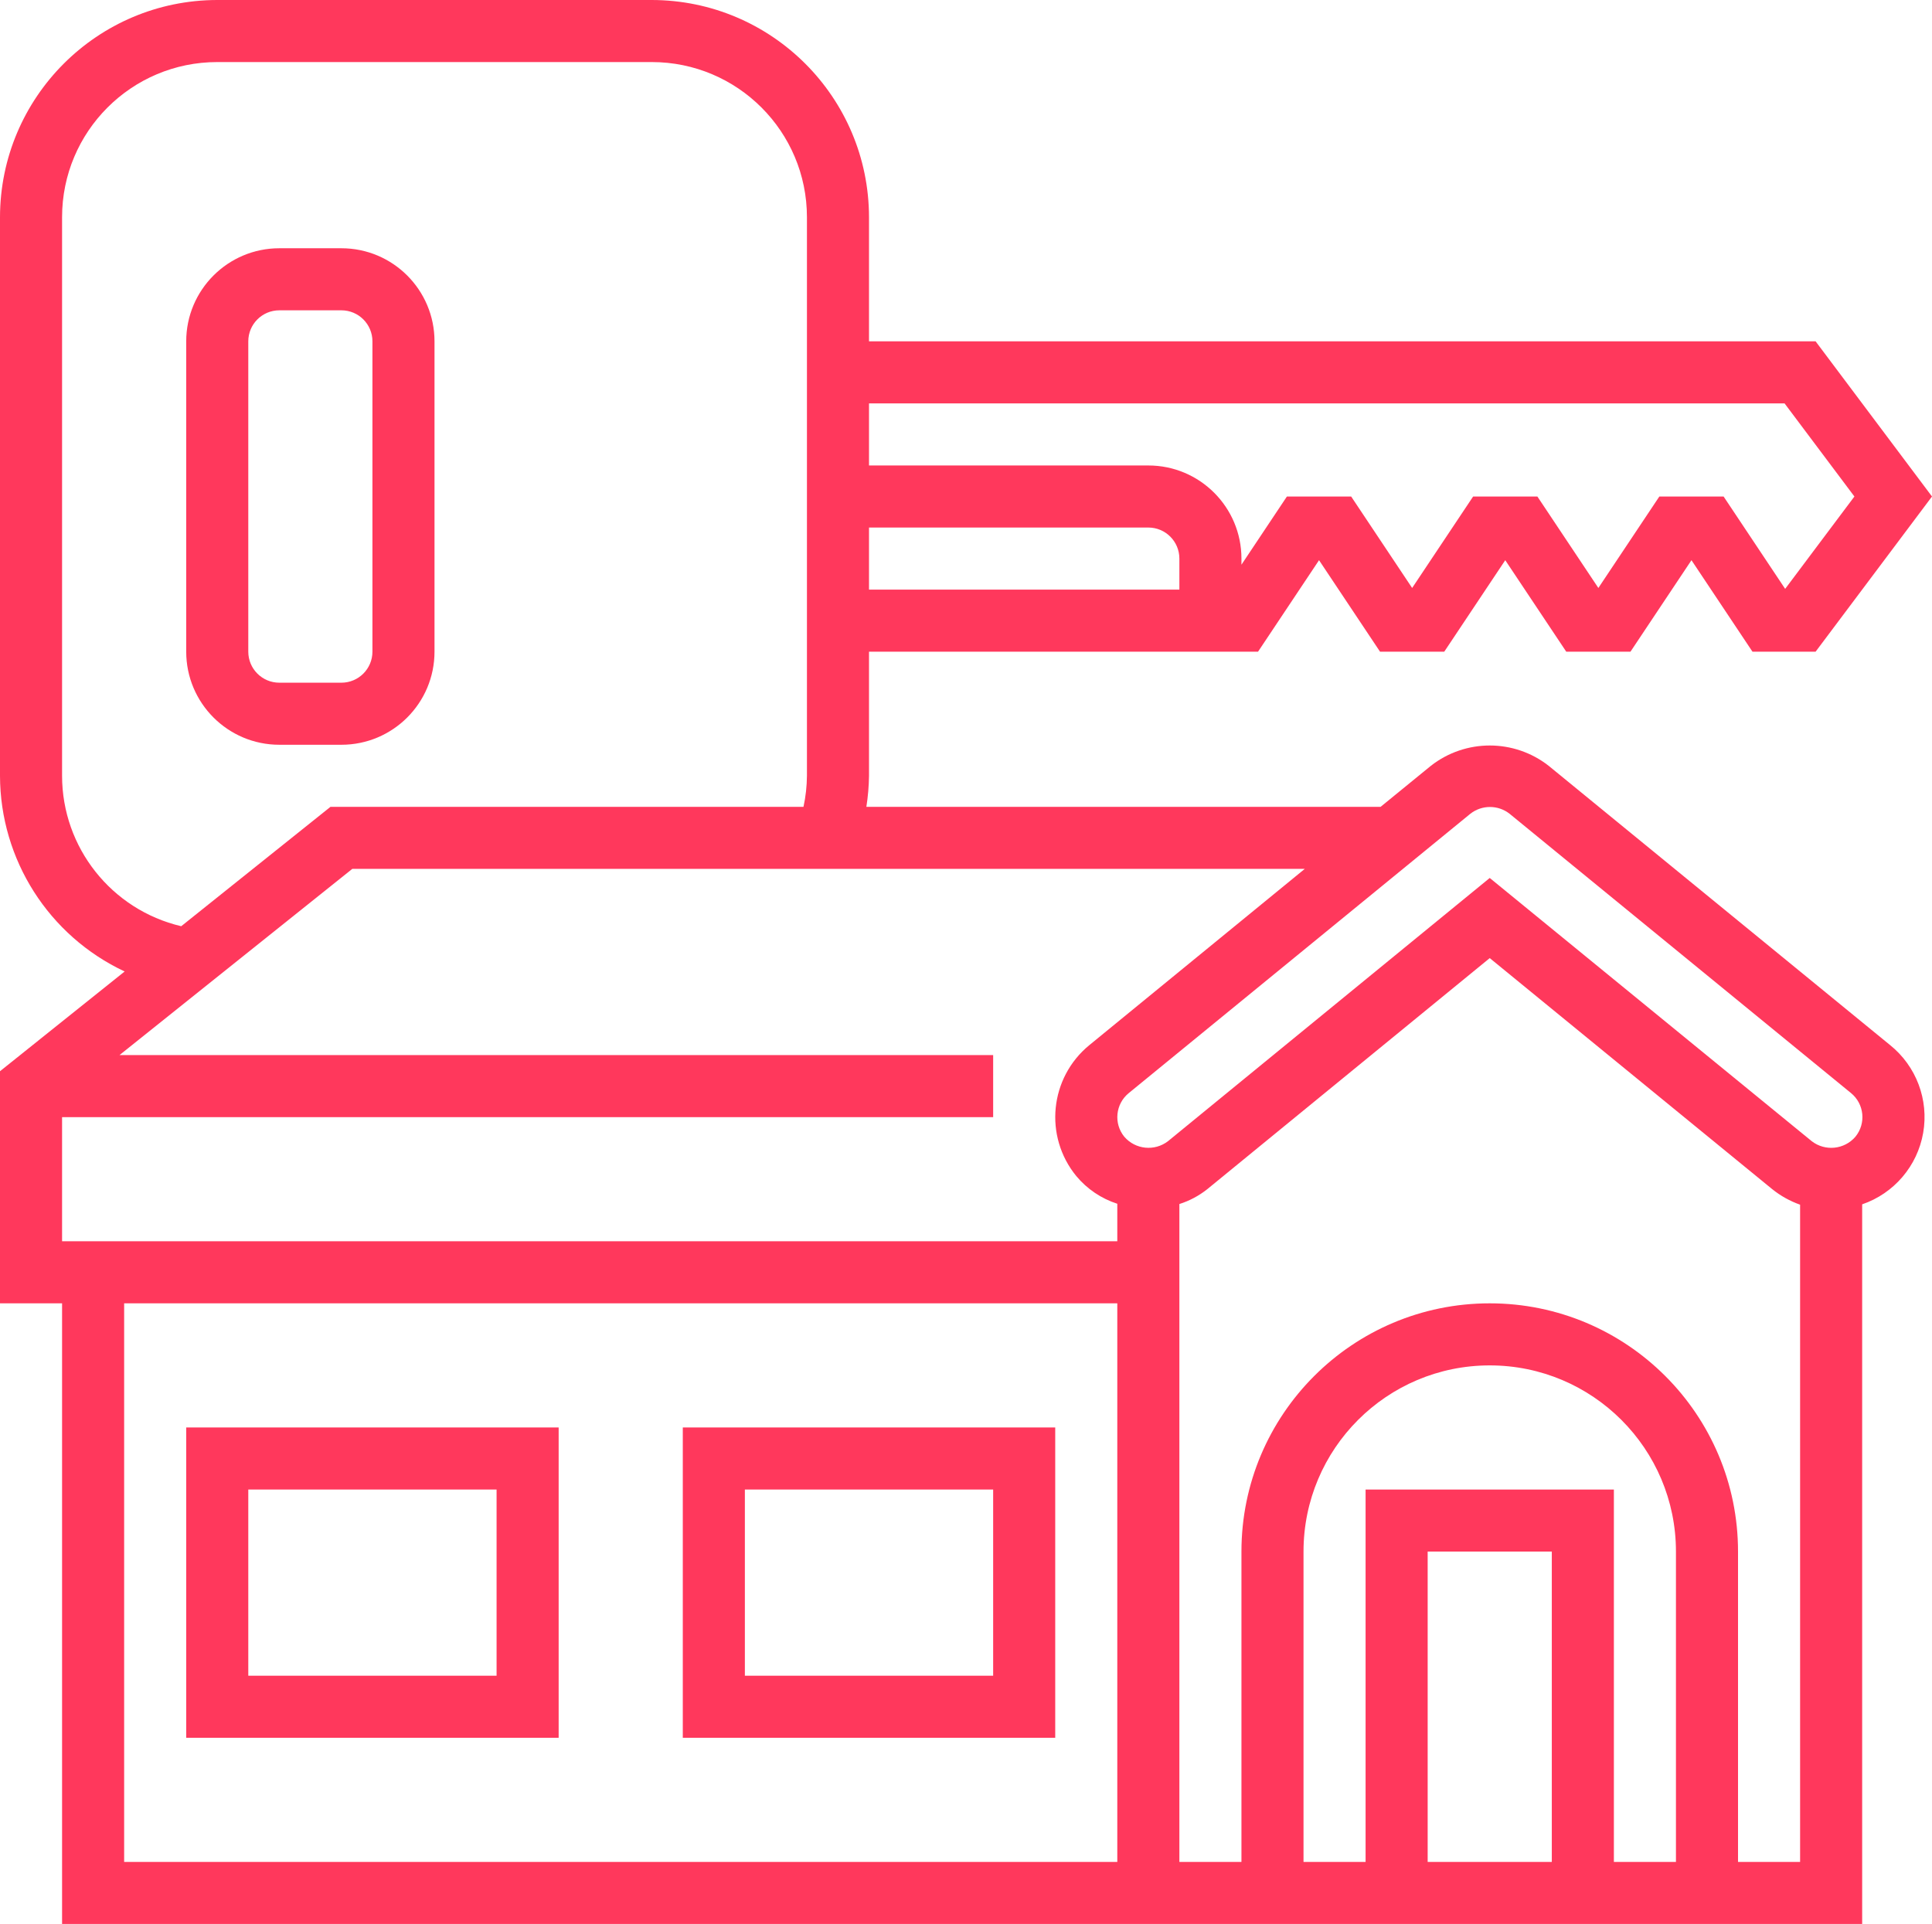
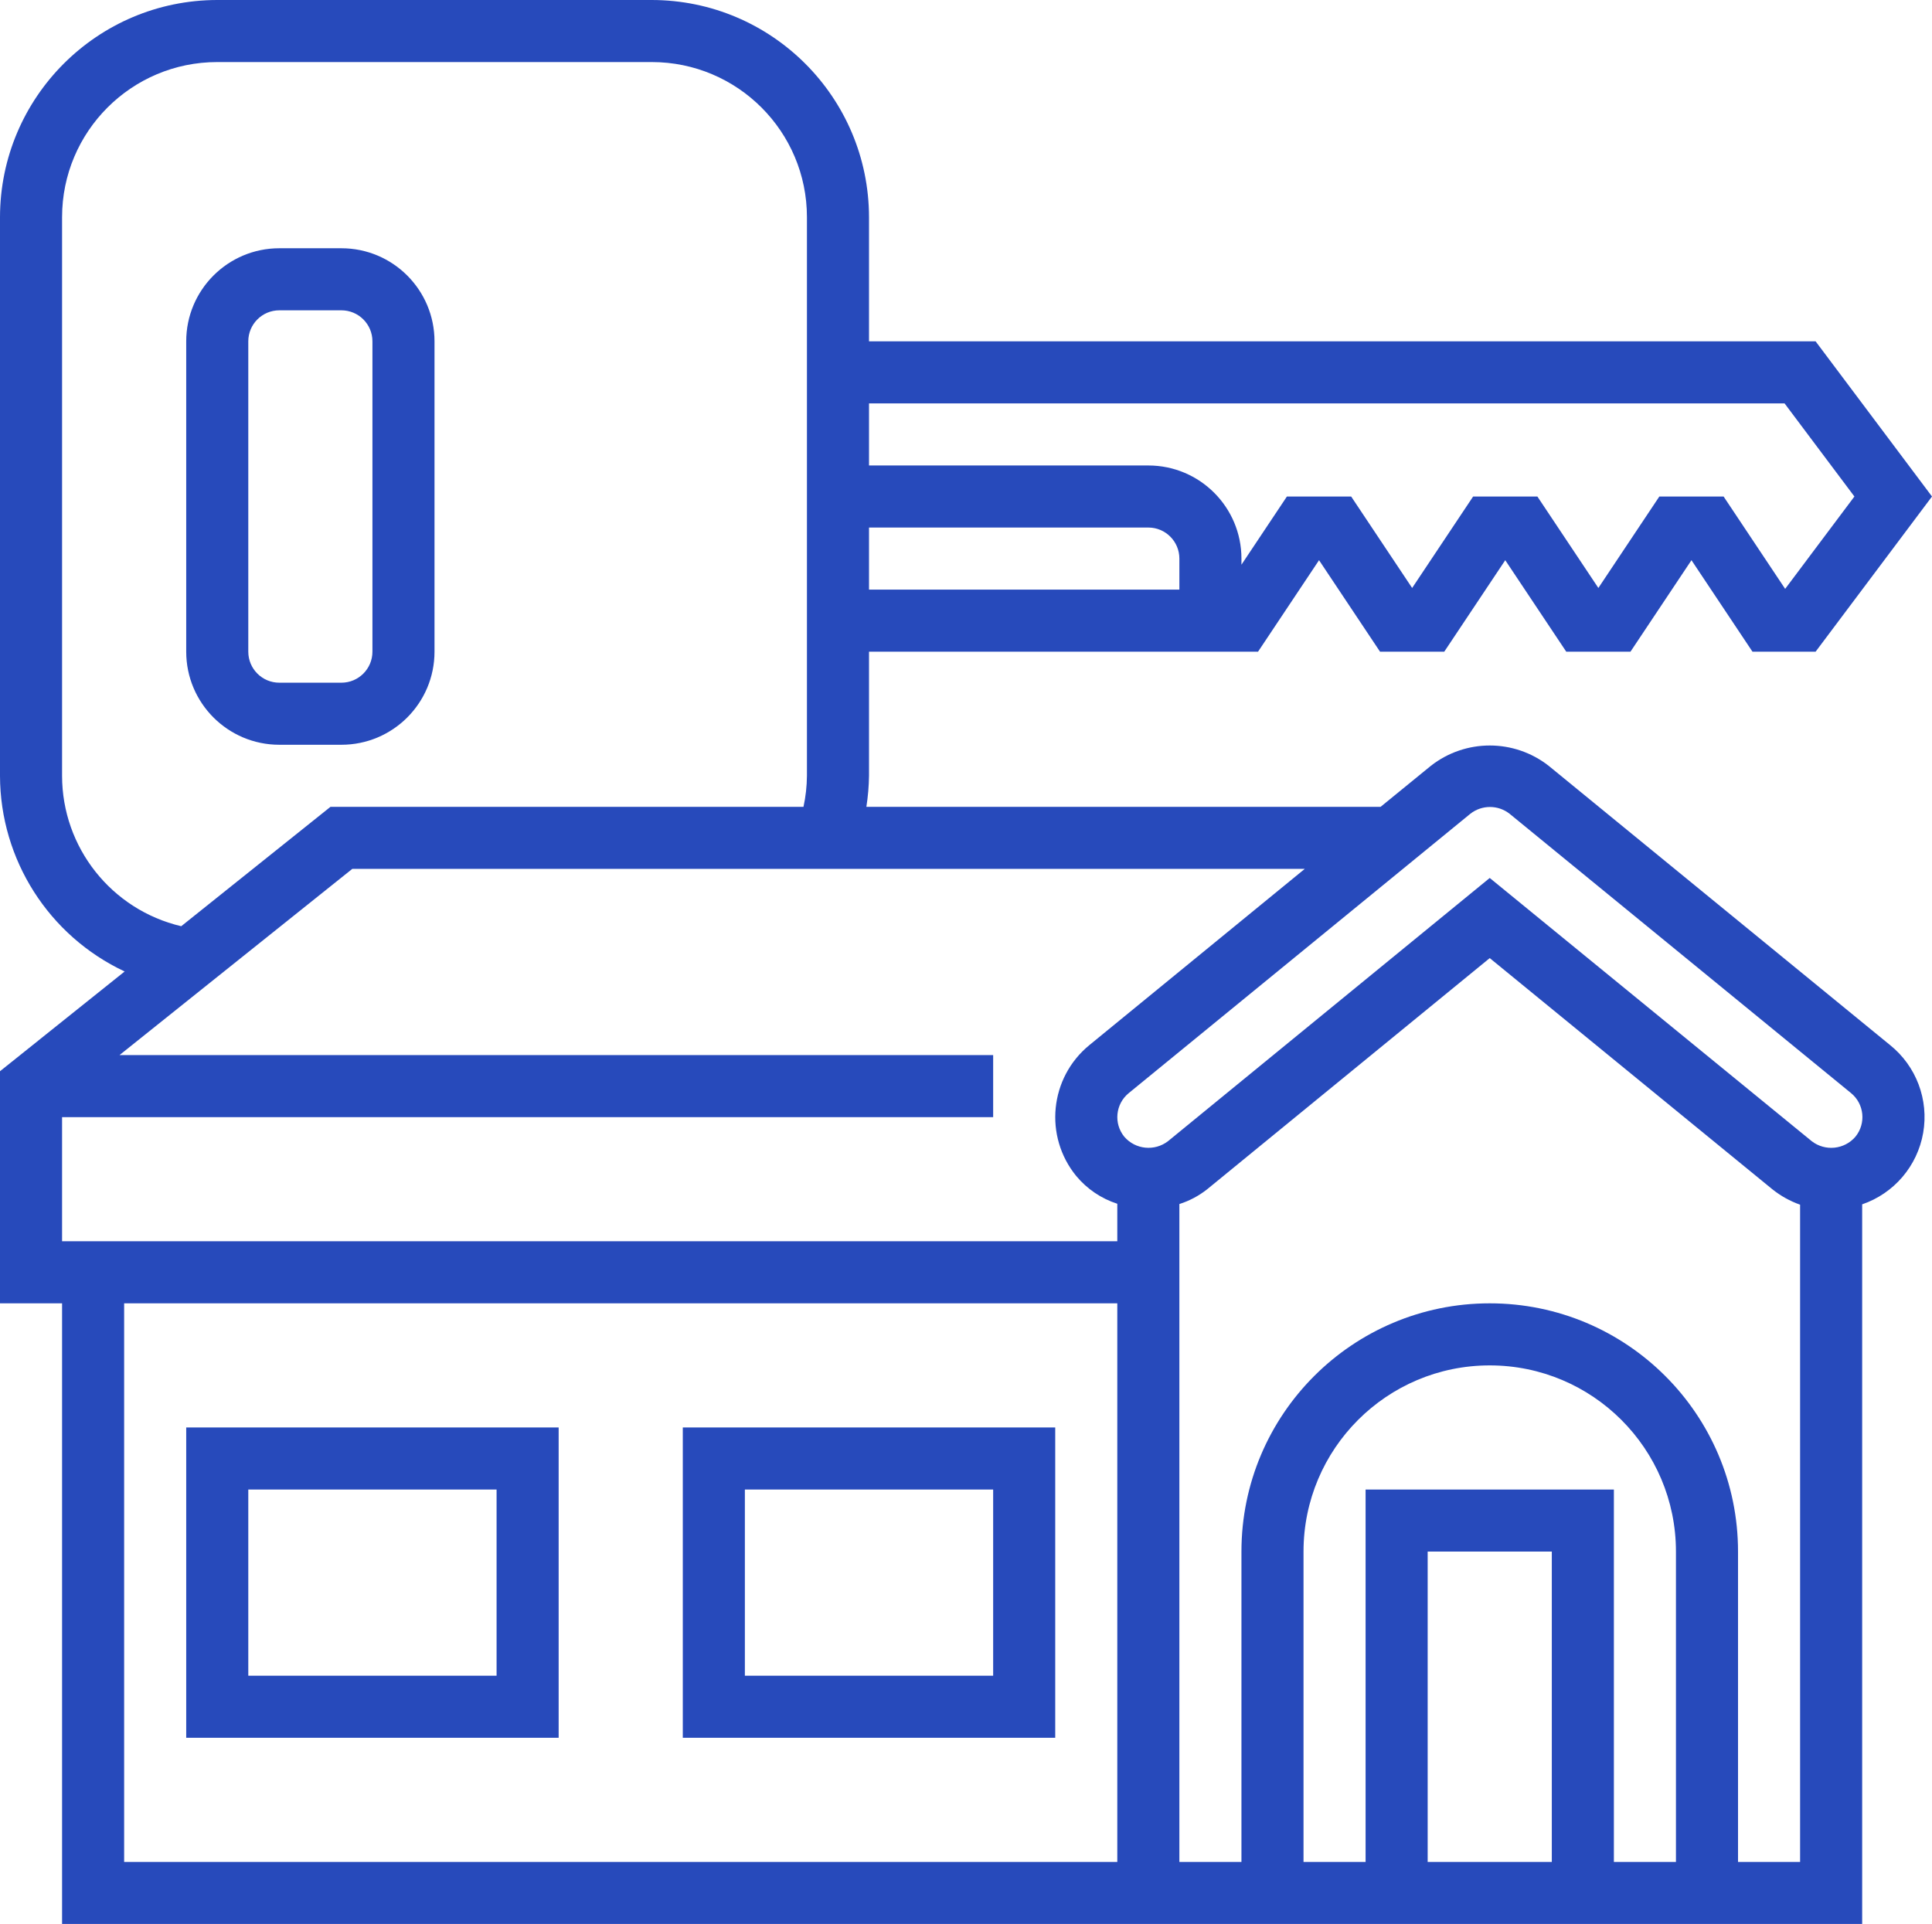
<svg xmlns="http://www.w3.org/2000/svg" viewBox="0 0 498 496">
  <defs>
-     <style>.cls-1{fill:#ff385c;}</style>
+     <style>.cls-1{fill:#274abb;}</style>
  </defs>
  <g id="Capa_2" data-name="Capa 2">
    <g id="Capa_1-2" data-name="Capa 1">
      <g id="Layer_5" data-name="Layer 5">
        <path class="cls-1" d="M48,448h96V368H48Zm16-64h64v48H64Z" />
        <path class="cls-1" d="M176,368v80h96V368Zm80,64H192V384h64Z" />
        <path class="cls-1" d="M112,168V88A24,24,0,0,0,88,64H72A24,24,0,0,0,48,88v80a24,24,0,0,0,24,24H88A24,24,0,0,0,112,168Zm-48,0V88a8,8,0,0,1,8-8H88a8,8,0,0,1,8,8v80a8,8,0,0,1-8,8H72A8,8,0,0,1,64,168Z" />
        <path class="cls-1" d="M399.21,197.44a24.63,24.63,0,0,0-30.4,0L355.87,208H223.32a56.44,56.44,0,0,0,.68-8V168H324.28L340,144.42,355.72,168h16.56L388,144.42,403.72,168h16.56L436,144.42,451.72,168H468l30-40L468,88H224V56A56.07,56.07,0,0,0,168,0H56A56.07,56.07,0,0,0,0,56V200a55.87,55.87,0,0,0,32.13,50.45L0,276.16V336H16V496H480V310.48a23.8,23.8,0,0,0,7.18-41.07ZM379,209.79a8.2,8.2,0,0,1,10.12,0l88,72a8,8,0,0,1,1.14,11.26h0A8.22,8.22,0,0,1,467,294.2l-83-67.86-82.91,67.84a8.24,8.24,0,0,1-11.29-1.13,8,8,0,0,1,1.14-11.24Zm-98.2,59.64a24,24,0,0,0-3.38,33.75A22.9,22.9,0,0,0,288,310.33V320H16V288H256V272H30.81l60-48H336.32ZM304,152H224V136h72a8,8,0,0,1,8,8Zm156-48,18,24-17.85,23.81L444.28,128H427.72L412,151.58,396.28,128H379.72L364,151.58,348.28,128H331.72L320,145.58V144a24,24,0,0,0-24-24H224V104ZM16,200V56A40,40,0,0,1,56,16H168a40,40,0,0,1,40,40V200a39.14,39.14,0,0,1-.89,8H85.19L46.71,238.78A39.87,39.87,0,0,1,16,200ZM32,336H288V480H32ZM432,480H416V384H352v96H336V400a48,48,0,0,1,96,0Zm-32,0H368V400h32Zm48,0V400a64,64,0,0,0-128,0v80H304V310.4a22.48,22.48,0,0,0,7.18-3.82L384,247l72.82,59.57a24.47,24.47,0,0,0,7.18,4V480Z" />
      </g>
    </g>
  </g>
</svg>
